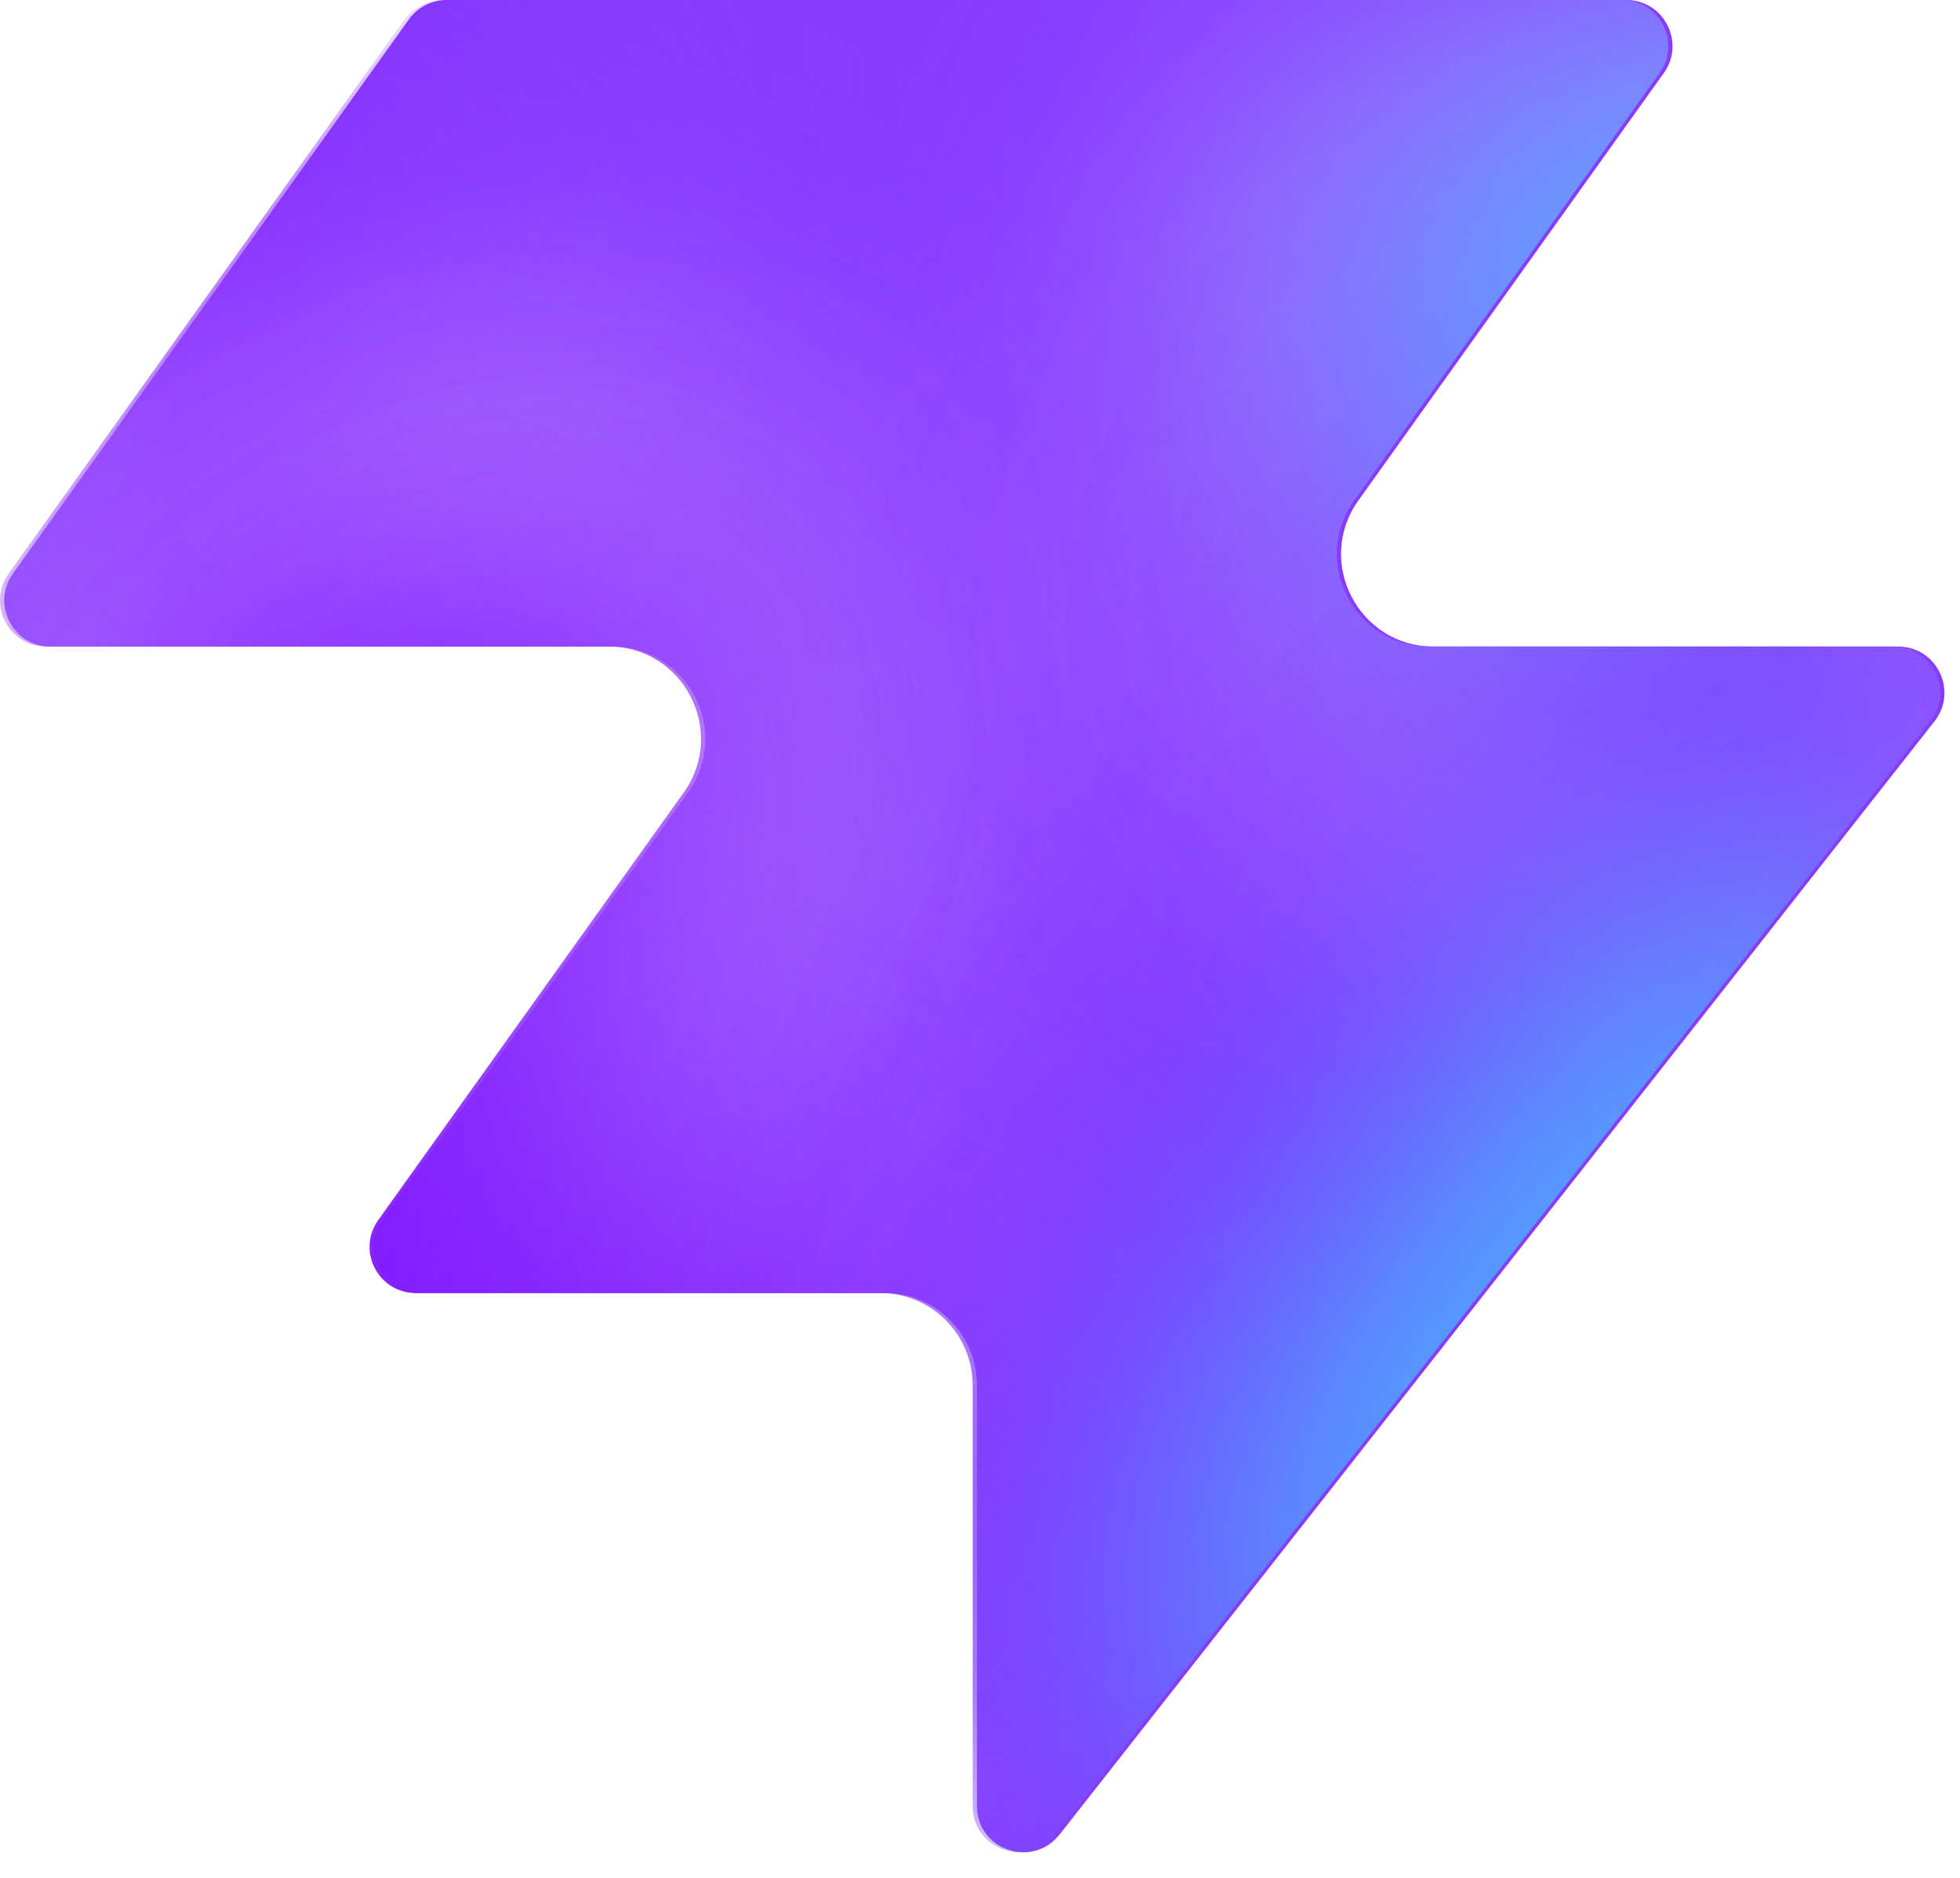
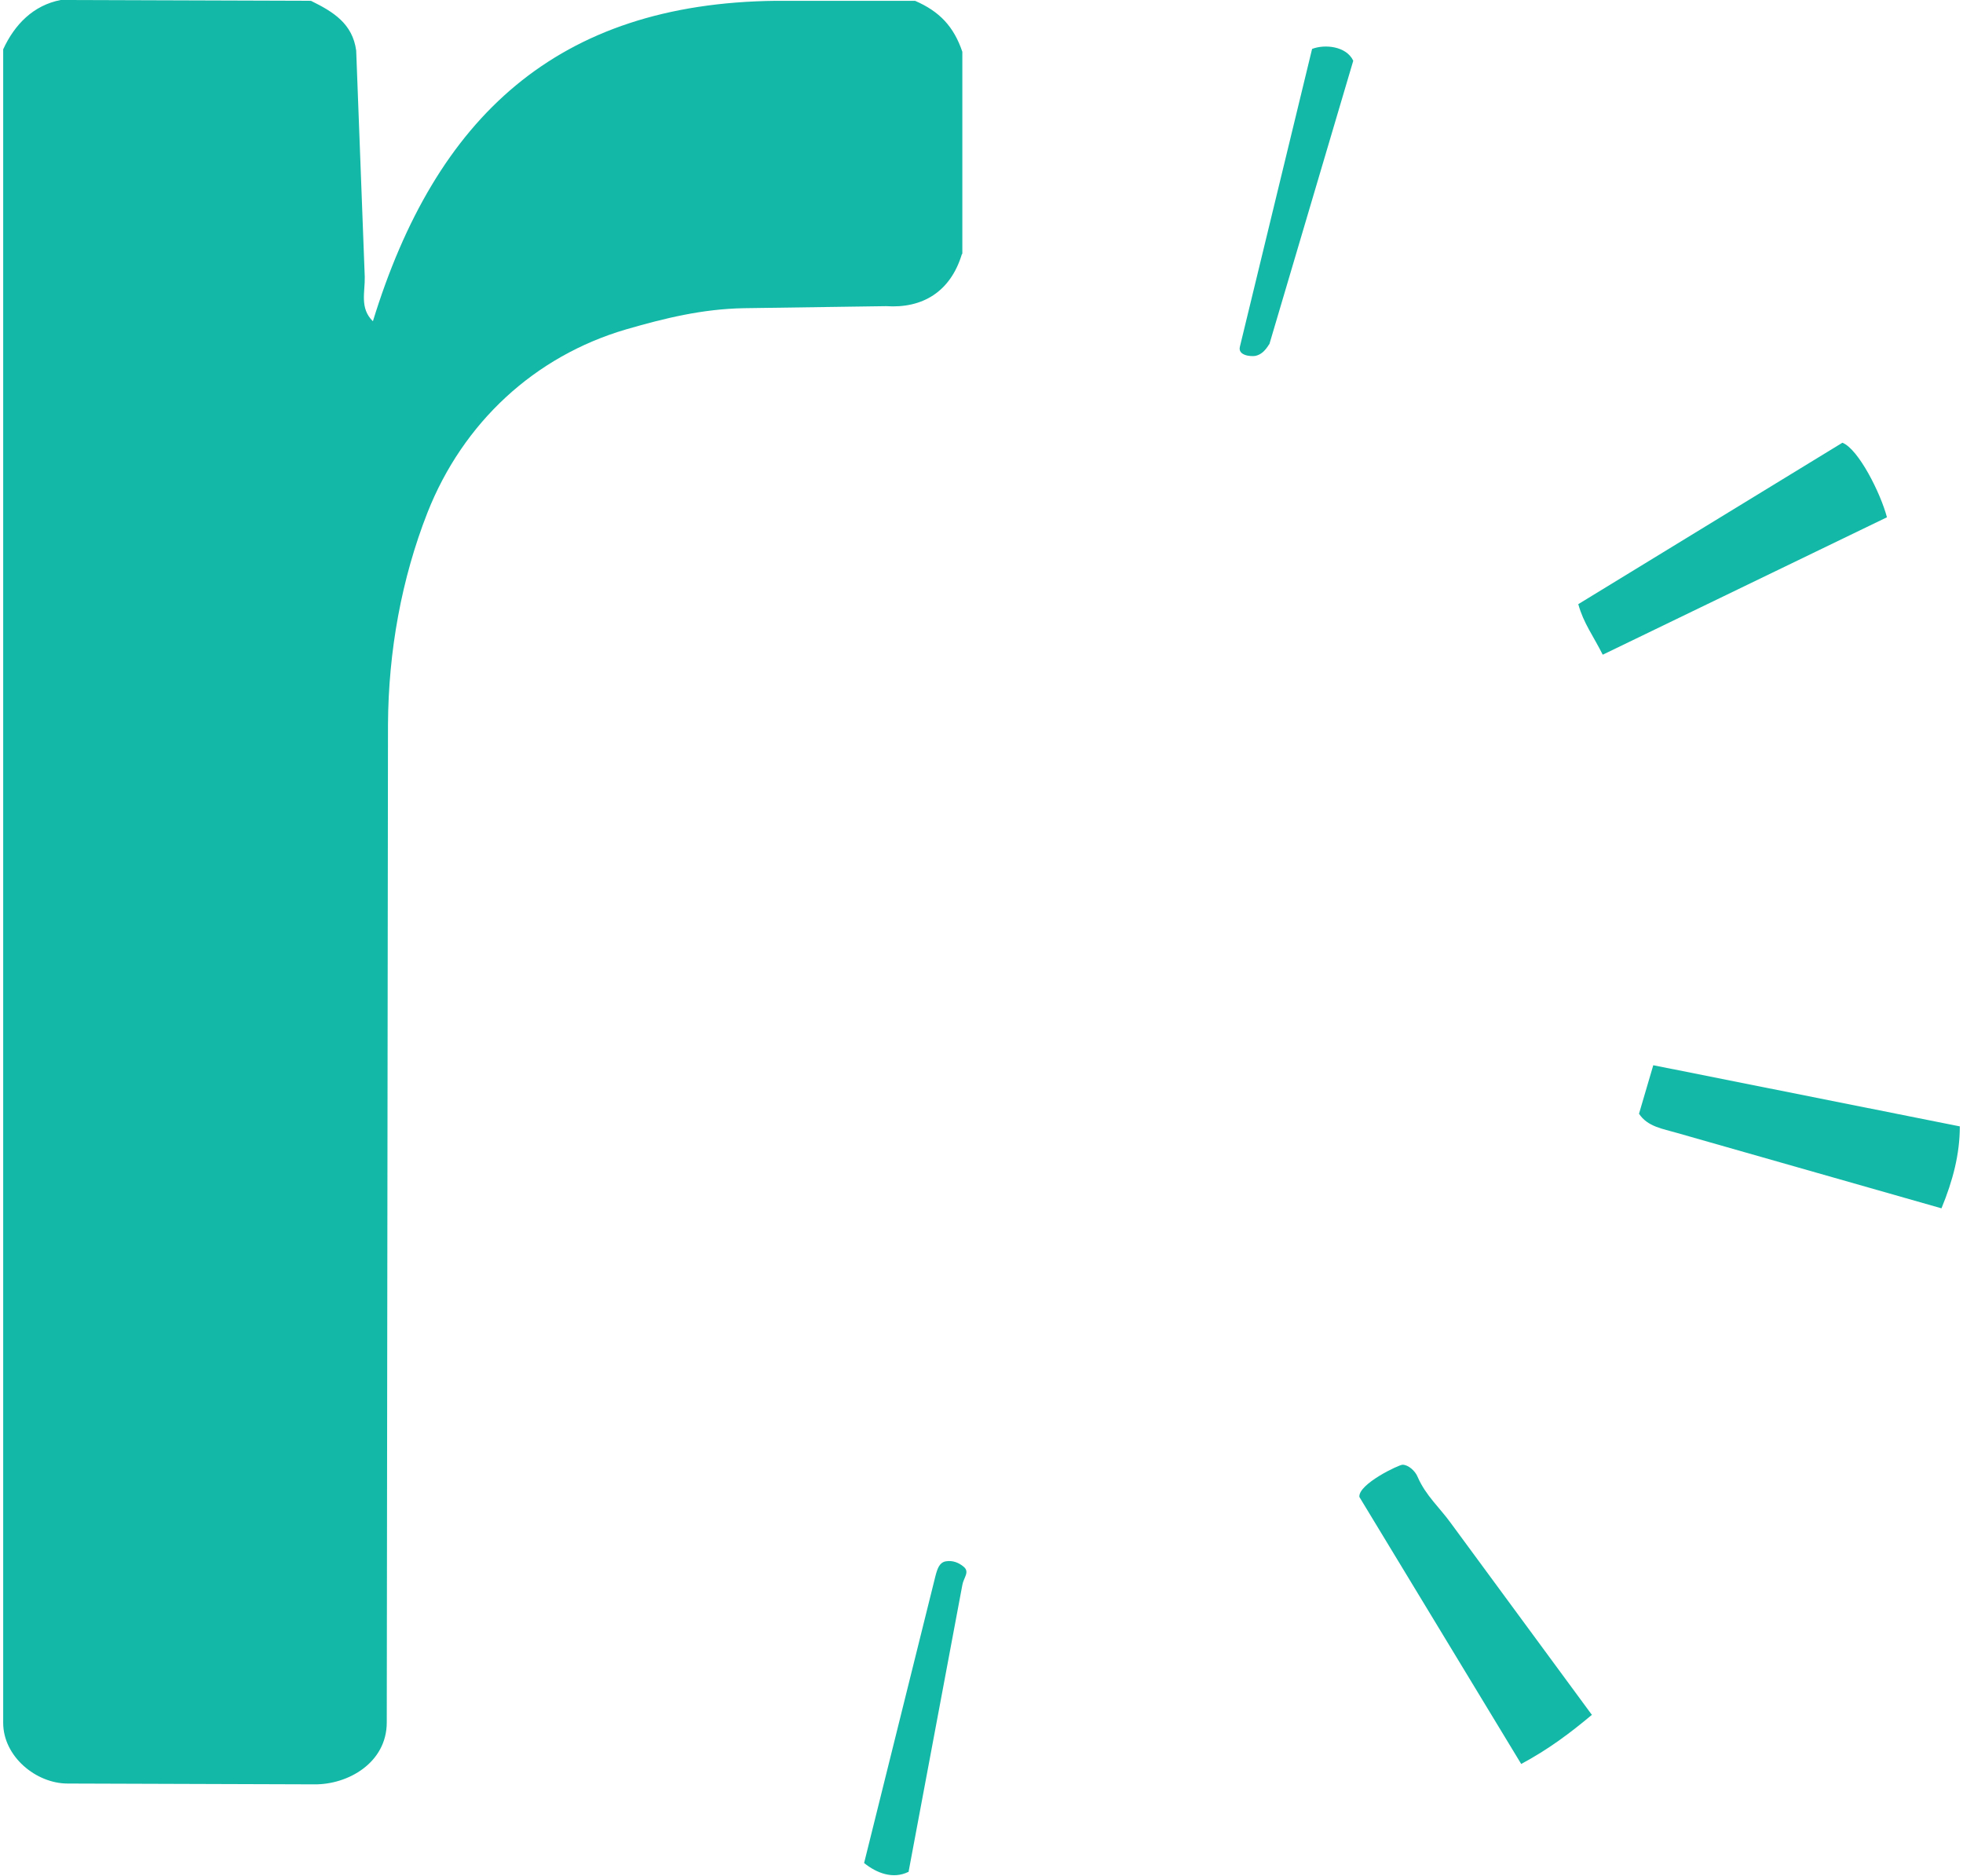
- <svg xmlns="http://www.w3.org/2000/svg" width="48" height="46" fill="none" viewBox="0 0 48 46">
-   <path fill="#863bff" d="M25.946 44.938c-.664.845-2.021.375-2.021-.698V33.937a2.26 2.26 0 0 0-2.262-2.262H10.287c-.92 0-1.456-1.04-.92-1.788l7.48-10.471c1.07-1.497 0-3.578-1.842-3.578H1.237c-.92 0-1.456-1.04-.92-1.788L10.013.474c.214-.297.556-.474.92-.474h28.894c.92 0 1.456 1.04.92 1.788l-7.48 10.471c-1.07 1.498 0 3.579 1.842 3.579h11.377c.943 0 1.473 1.088.89 1.83L25.947 44.94z" style="fill:#863bff;fill:color(display-p3 .525 .23 1);fill-opacity:1" />
-   <mask id="a" width="48" height="46" x="0" y="0" maskUnits="userSpaceOnUse" style="mask-type:alpha">
-     <path fill="#000" d="M25.842 44.938c-.664.844-2.021.375-2.021-.698V33.937a2.26 2.26 0 0 0-2.262-2.262H10.183c-.92 0-1.456-1.04-.92-1.788l7.48-10.471c1.07-1.498 0-3.579-1.842-3.579H1.133c-.92 0-1.456-1.04-.92-1.787L9.91.473c.214-.297.556-.474.92-.474h28.894c.92 0 1.456 1.04.92 1.788l-7.48 10.471c-1.07 1.498 0 3.578 1.842 3.578h11.377c.943 0 1.473 1.088.89 1.832L25.843 44.94z" style="fill:#000;fill-opacity:1" />
-   </mask>
-   <g mask="url(#a)">
-     <g filter="url(#b)">
-       <ellipse cx="5.508" cy="14.704" fill="#ede6ff" rx="5.508" ry="14.704" style="fill:#ede6ff;fill:color(display-p3 .927 .903 1);fill-opacity:1" transform="matrix(.00324 1 1 -.00324 -4.47 31.516)" />
-     </g>
-     <g filter="url(#c)">
-       <ellipse cx="10.399" cy="29.851" fill="#ede6ff" rx="10.399" ry="29.851" style="fill:#ede6ff;fill:color(display-p3 .927 .903 1);fill-opacity:1" transform="matrix(.00324 1 1 -.00324 -39.328 7.883)" />
-     </g>
-     <g filter="url(#d)">
-       <ellipse cx="5.508" cy="30.487" fill="#7e14ff" rx="5.508" ry="30.487" style="fill:#7e14ff;fill:color(display-p3 .492 .077 1);fill-opacity:1" transform="rotate(89.814 -25.913 -14.639)scale(1 -1)" />
-     </g>
-     <g filter="url(#e)">
-       <ellipse cx="5.508" cy="30.599" fill="#7e14ff" rx="5.508" ry="30.599" style="fill:#7e14ff;fill:color(display-p3 .492 .077 1);fill-opacity:1" transform="rotate(89.814 -32.644 -3.334)scale(1 -1)" />
-     </g>
-     <g filter="url(#f)">
-       <ellipse cx="5.508" cy="30.599" fill="#7e14ff" rx="5.508" ry="30.599" style="fill:#7e14ff;fill:color(display-p3 .492 .077 1);fill-opacity:1" transform="matrix(.00324 1 1 -.00324 -34.34 30.47)" />
-     </g>
-     <g filter="url(#g)">
-       <ellipse cx="14.072" cy="22.078" fill="#ede6ff" rx="14.072" ry="22.078" style="fill:#ede6ff;fill:color(display-p3 .927 .903 1);fill-opacity:1" transform="rotate(93.35 24.506 48.493)scale(-1 1)" />
-     </g>
-     <g filter="url(#h)">
-       <ellipse cx="3.47" cy="21.501" fill="#7e14ff" rx="3.47" ry="21.501" style="fill:#7e14ff;fill:color(display-p3 .492 .077 1);fill-opacity:1" transform="rotate(89.009 28.708 47.59)scale(-1 1)" />
-     </g>
-     <g filter="url(#i)">
-       <ellipse cx="3.47" cy="21.501" fill="#7e14ff" rx="3.47" ry="21.501" style="fill:#7e14ff;fill:color(display-p3 .492 .077 1);fill-opacity:1" transform="rotate(89.009 28.708 47.59)scale(-1 1)" />
-     </g>
-     <g filter="url(#j)">
-       <ellipse cx=".387" cy="8.972" fill="#7e14ff" rx="4.407" ry="29.108" style="fill:#7e14ff;fill:color(display-p3 .492 .077 1);fill-opacity:1" transform="rotate(39.51 .387 8.972)" />
-     </g>
-     <g filter="url(#k)">
-       <ellipse cx="47.523" cy="-6.092" fill="#7e14ff" rx="4.407" ry="29.108" style="fill:#7e14ff;fill:color(display-p3 .492 .077 1);fill-opacity:1" transform="rotate(37.892 47.523 -6.092)" />
-     </g>
-     <g filter="url(#l)">
-       <ellipse cx="41.412" cy="6.333" fill="#47bfff" rx="5.971" ry="9.665" style="fill:#47bfff;fill:color(display-p3 .28 .748 1);fill-opacity:1" transform="rotate(37.892 41.412 6.333)" />
-     </g>
-     <g filter="url(#m)">
-       <ellipse cx="-1.879" cy="38.332" fill="#7e14ff" rx="4.407" ry="29.108" style="fill:#7e14ff;fill:color(display-p3 .492 .077 1);fill-opacity:1" transform="rotate(37.892 -1.88 38.332)" />
-     </g>
-     <g filter="url(#n)">
-       <ellipse cx="-1.879" cy="38.332" fill="#7e14ff" rx="4.407" ry="29.108" style="fill:#7e14ff;fill:color(display-p3 .492 .077 1);fill-opacity:1" transform="rotate(37.892 -1.88 38.332)" />
-     </g>
-     <g filter="url(#o)">
-       <ellipse cx="35.651" cy="29.907" fill="#7e14ff" rx="4.407" ry="29.108" style="fill:#7e14ff;fill:color(display-p3 .492 .077 1);fill-opacity:1" transform="rotate(37.892 35.651 29.907)" />
-     </g>
-     <g filter="url(#p)">
-       <ellipse cx="38.418" cy="32.4" fill="#47bfff" rx="5.971" ry="15.297" style="fill:#47bfff;fill:color(display-p3 .28 .748 1);fill-opacity:1" transform="rotate(37.892 38.418 32.4)" />
-     </g>
-   </g>
-   <defs>
-     <filter id="b" width="60.045" height="41.654" x="-19.77" y="16.149" color-interpolation-filters="sRGB" filterUnits="userSpaceOnUse">
-       <feFlood flood-opacity="0" result="BackgroundImageFix" />
-       <feBlend in="SourceGraphic" in2="BackgroundImageFix" result="shape" />
-       <feGaussianBlur result="effect1_foregroundBlur_2002_17158" stdDeviation="7.659" />
-     </filter>
-     <filter id="c" width="90.34" height="51.437" x="-54.613" y="-7.533" color-interpolation-filters="sRGB" filterUnits="userSpaceOnUse">
-       <feFlood flood-opacity="0" result="BackgroundImageFix" />
-       <feBlend in="SourceGraphic" in2="BackgroundImageFix" result="shape" />
-       <feGaussianBlur result="effect1_foregroundBlur_2002_17158" stdDeviation="7.659" />
-     </filter>
-     <filter id="d" width="79.355" height="29.4" x="-49.64" y="2.03" color-interpolation-filters="sRGB" filterUnits="userSpaceOnUse">
-       <feFlood flood-opacity="0" result="BackgroundImageFix" />
-       <feBlend in="SourceGraphic" in2="BackgroundImageFix" result="shape" />
-       <feGaussianBlur result="effect1_foregroundBlur_2002_17158" stdDeviation="4.596" />
-     </filter>
-     <filter id="e" width="79.579" height="29.4" x="-45.045" y="20.029" color-interpolation-filters="sRGB" filterUnits="userSpaceOnUse">
-       <feFlood flood-opacity="0" result="BackgroundImageFix" />
-       <feBlend in="SourceGraphic" in2="BackgroundImageFix" result="shape" />
-       <feGaussianBlur result="effect1_foregroundBlur_2002_17158" stdDeviation="4.596" />
-     </filter>
-     <filter id="f" width="79.579" height="29.4" x="-43.513" y="21.178" color-interpolation-filters="sRGB" filterUnits="userSpaceOnUse">
-       <feFlood flood-opacity="0" result="BackgroundImageFix" />
-       <feBlend in="SourceGraphic" in2="BackgroundImageFix" result="shape" />
-       <feGaussianBlur result="effect1_foregroundBlur_2002_17158" stdDeviation="4.596" />
-     </filter>
-     <filter id="g" width="74.749" height="58.852" x="15.756" y="-17.901" color-interpolation-filters="sRGB" filterUnits="userSpaceOnUse">
-       <feFlood flood-opacity="0" result="BackgroundImageFix" />
-       <feBlend in="SourceGraphic" in2="BackgroundImageFix" result="shape" />
-       <feGaussianBlur result="effect1_foregroundBlur_2002_17158" stdDeviation="7.659" />
-     </filter>
-     <filter id="h" width="61.377" height="25.362" x="23.548" y="2.284" color-interpolation-filters="sRGB" filterUnits="userSpaceOnUse">
-       <feFlood flood-opacity="0" result="BackgroundImageFix" />
-       <feBlend in="SourceGraphic" in2="BackgroundImageFix" result="shape" />
-       <feGaussianBlur result="effect1_foregroundBlur_2002_17158" stdDeviation="4.596" />
-     </filter>
-     <filter id="i" width="61.377" height="25.362" x="23.548" y="2.284" color-interpolation-filters="sRGB" filterUnits="userSpaceOnUse">
-       <feFlood flood-opacity="0" result="BackgroundImageFix" />
-       <feBlend in="SourceGraphic" in2="BackgroundImageFix" result="shape" />
-       <feGaussianBlur result="effect1_foregroundBlur_2002_17158" stdDeviation="4.596" />
-     </filter>
-     <filter id="j" width="56.045" height="63.649" x="-27.636" y="-22.853" color-interpolation-filters="sRGB" filterUnits="userSpaceOnUse">
-       <feFlood flood-opacity="0" result="BackgroundImageFix" />
-       <feBlend in="SourceGraphic" in2="BackgroundImageFix" result="shape" />
-       <feGaussianBlur result="effect1_foregroundBlur_2002_17158" stdDeviation="4.596" />
-     </filter>
-     <filter id="k" width="54.814" height="64.646" x="20.116" y="-38.415" color-interpolation-filters="sRGB" filterUnits="userSpaceOnUse">
-       <feFlood flood-opacity="0" result="BackgroundImageFix" />
-       <feBlend in="SourceGraphic" in2="BackgroundImageFix" result="shape" />
-       <feGaussianBlur result="effect1_foregroundBlur_2002_17158" stdDeviation="4.596" />
-     </filter>
-     <filter id="l" width="33.541" height="35.313" x="24.641" y="-11.323" color-interpolation-filters="sRGB" filterUnits="userSpaceOnUse">
-       <feFlood flood-opacity="0" result="BackgroundImageFix" />
-       <feBlend in="SourceGraphic" in2="BackgroundImageFix" result="shape" />
-       <feGaussianBlur result="effect1_foregroundBlur_2002_17158" stdDeviation="4.596" />
-     </filter>
-     <filter id="m" width="54.814" height="64.646" x="-29.286" y="6.009" color-interpolation-filters="sRGB" filterUnits="userSpaceOnUse">
-       <feFlood flood-opacity="0" result="BackgroundImageFix" />
-       <feBlend in="SourceGraphic" in2="BackgroundImageFix" result="shape" />
-       <feGaussianBlur result="effect1_foregroundBlur_2002_17158" stdDeviation="4.596" />
-     </filter>
-     <filter id="n" width="54.814" height="64.646" x="-29.286" y="6.009" color-interpolation-filters="sRGB" filterUnits="userSpaceOnUse">
-       <feFlood flood-opacity="0" result="BackgroundImageFix" />
-       <feBlend in="SourceGraphic" in2="BackgroundImageFix" result="shape" />
-       <feGaussianBlur result="effect1_foregroundBlur_2002_17158" stdDeviation="4.596" />
-     </filter>
-     <filter id="o" width="54.814" height="64.646" x="8.244" y="-2.416" color-interpolation-filters="sRGB" filterUnits="userSpaceOnUse">
-       <feFlood flood-opacity="0" result="BackgroundImageFix" />
-       <feBlend in="SourceGraphic" in2="BackgroundImageFix" result="shape" />
-       <feGaussianBlur result="effect1_foregroundBlur_2002_17158" stdDeviation="4.596" />
-     </filter>
-     <filter id="p" width="39.409" height="43.623" x="18.713" y="10.588" color-interpolation-filters="sRGB" filterUnits="userSpaceOnUse">
-       <feFlood flood-opacity="0" result="BackgroundImageFix" />
-       <feBlend in="SourceGraphic" in2="BackgroundImageFix" result="shape" />
-       <feGaussianBlur result="effect1_foregroundBlur_2002_17158" stdDeviation="4.596" />
-     </filter>
-   </defs>
+ <svg xmlns="http://www.w3.org/2000/svg" id="Layer_1" width=".67in" height=".64in" version="1.1" viewBox="0 0 48 46">
+   <path d="M23.52,6.23c-.28.93-.97,1.34-1.86,1.28l-3.49.05c-1.02.02-1.92.24-2.89.52-2.25.66-4,2.29-4.87,4.49-.64,1.63-.96,3.41-.97,5.2l-.03,24.48c0,.99-.95,1.53-1.78,1.52l-6.05-.02c-.77,0-1.58-.66-1.58-1.49V1.21C.28.6.74.13,1.41,0l6.14.02c.55.27,1.02.56,1.11,1.22l.21,5.55c.01.37-.13.77.2,1.09C10.61,2.87,13.59.08,18.95.02h3.42c.6.26.95.63,1.16,1.25v4.96Z" fill="#14b8a6" />
+   <path d="M38.98,42.06c-.55.46-1.07.85-1.74,1.21l-3.97-6.55c-.03-.32.99-.8,1.06-.79.14,0,.31.15.37.3.2.46.54.75.82,1.14l3.45,4.69Z" fill="#14b8a6" />
+   <path d="M47.55,29.64l-6.49-1.85c-.34-.1-.72-.15-.93-.47l.35-1.19,7.52,1.5c0,.68-.17,1.33-.45,2.01Z" fill="#14b8a6" />
+   <path d="M46.21,12.69l-6.97,3.37c-.23-.46-.47-.77-.6-1.24l6.48-3.96c.4.16.94,1.25,1.09,1.82Z" fill="#14b8a6" />
+   <path d="M22.2,45.92c-.37.18-.77.03-1.08-.22l1.75-7.04c.05-.19.1-.33.25-.36.17-.03.32.03.44.13.16.13,0,.27-.03.45l-1.32,7.04Z" fill="#14b8a6" />
+   <path d="M31.06,8.44c-.11.18-.21.26-.34.29-.12.02-.44-.01-.38-.23l1.77-7.3c.31-.12.84-.07,1.01.29l-2.06,6.96Z" fill="#14b8a6" />
</svg>
